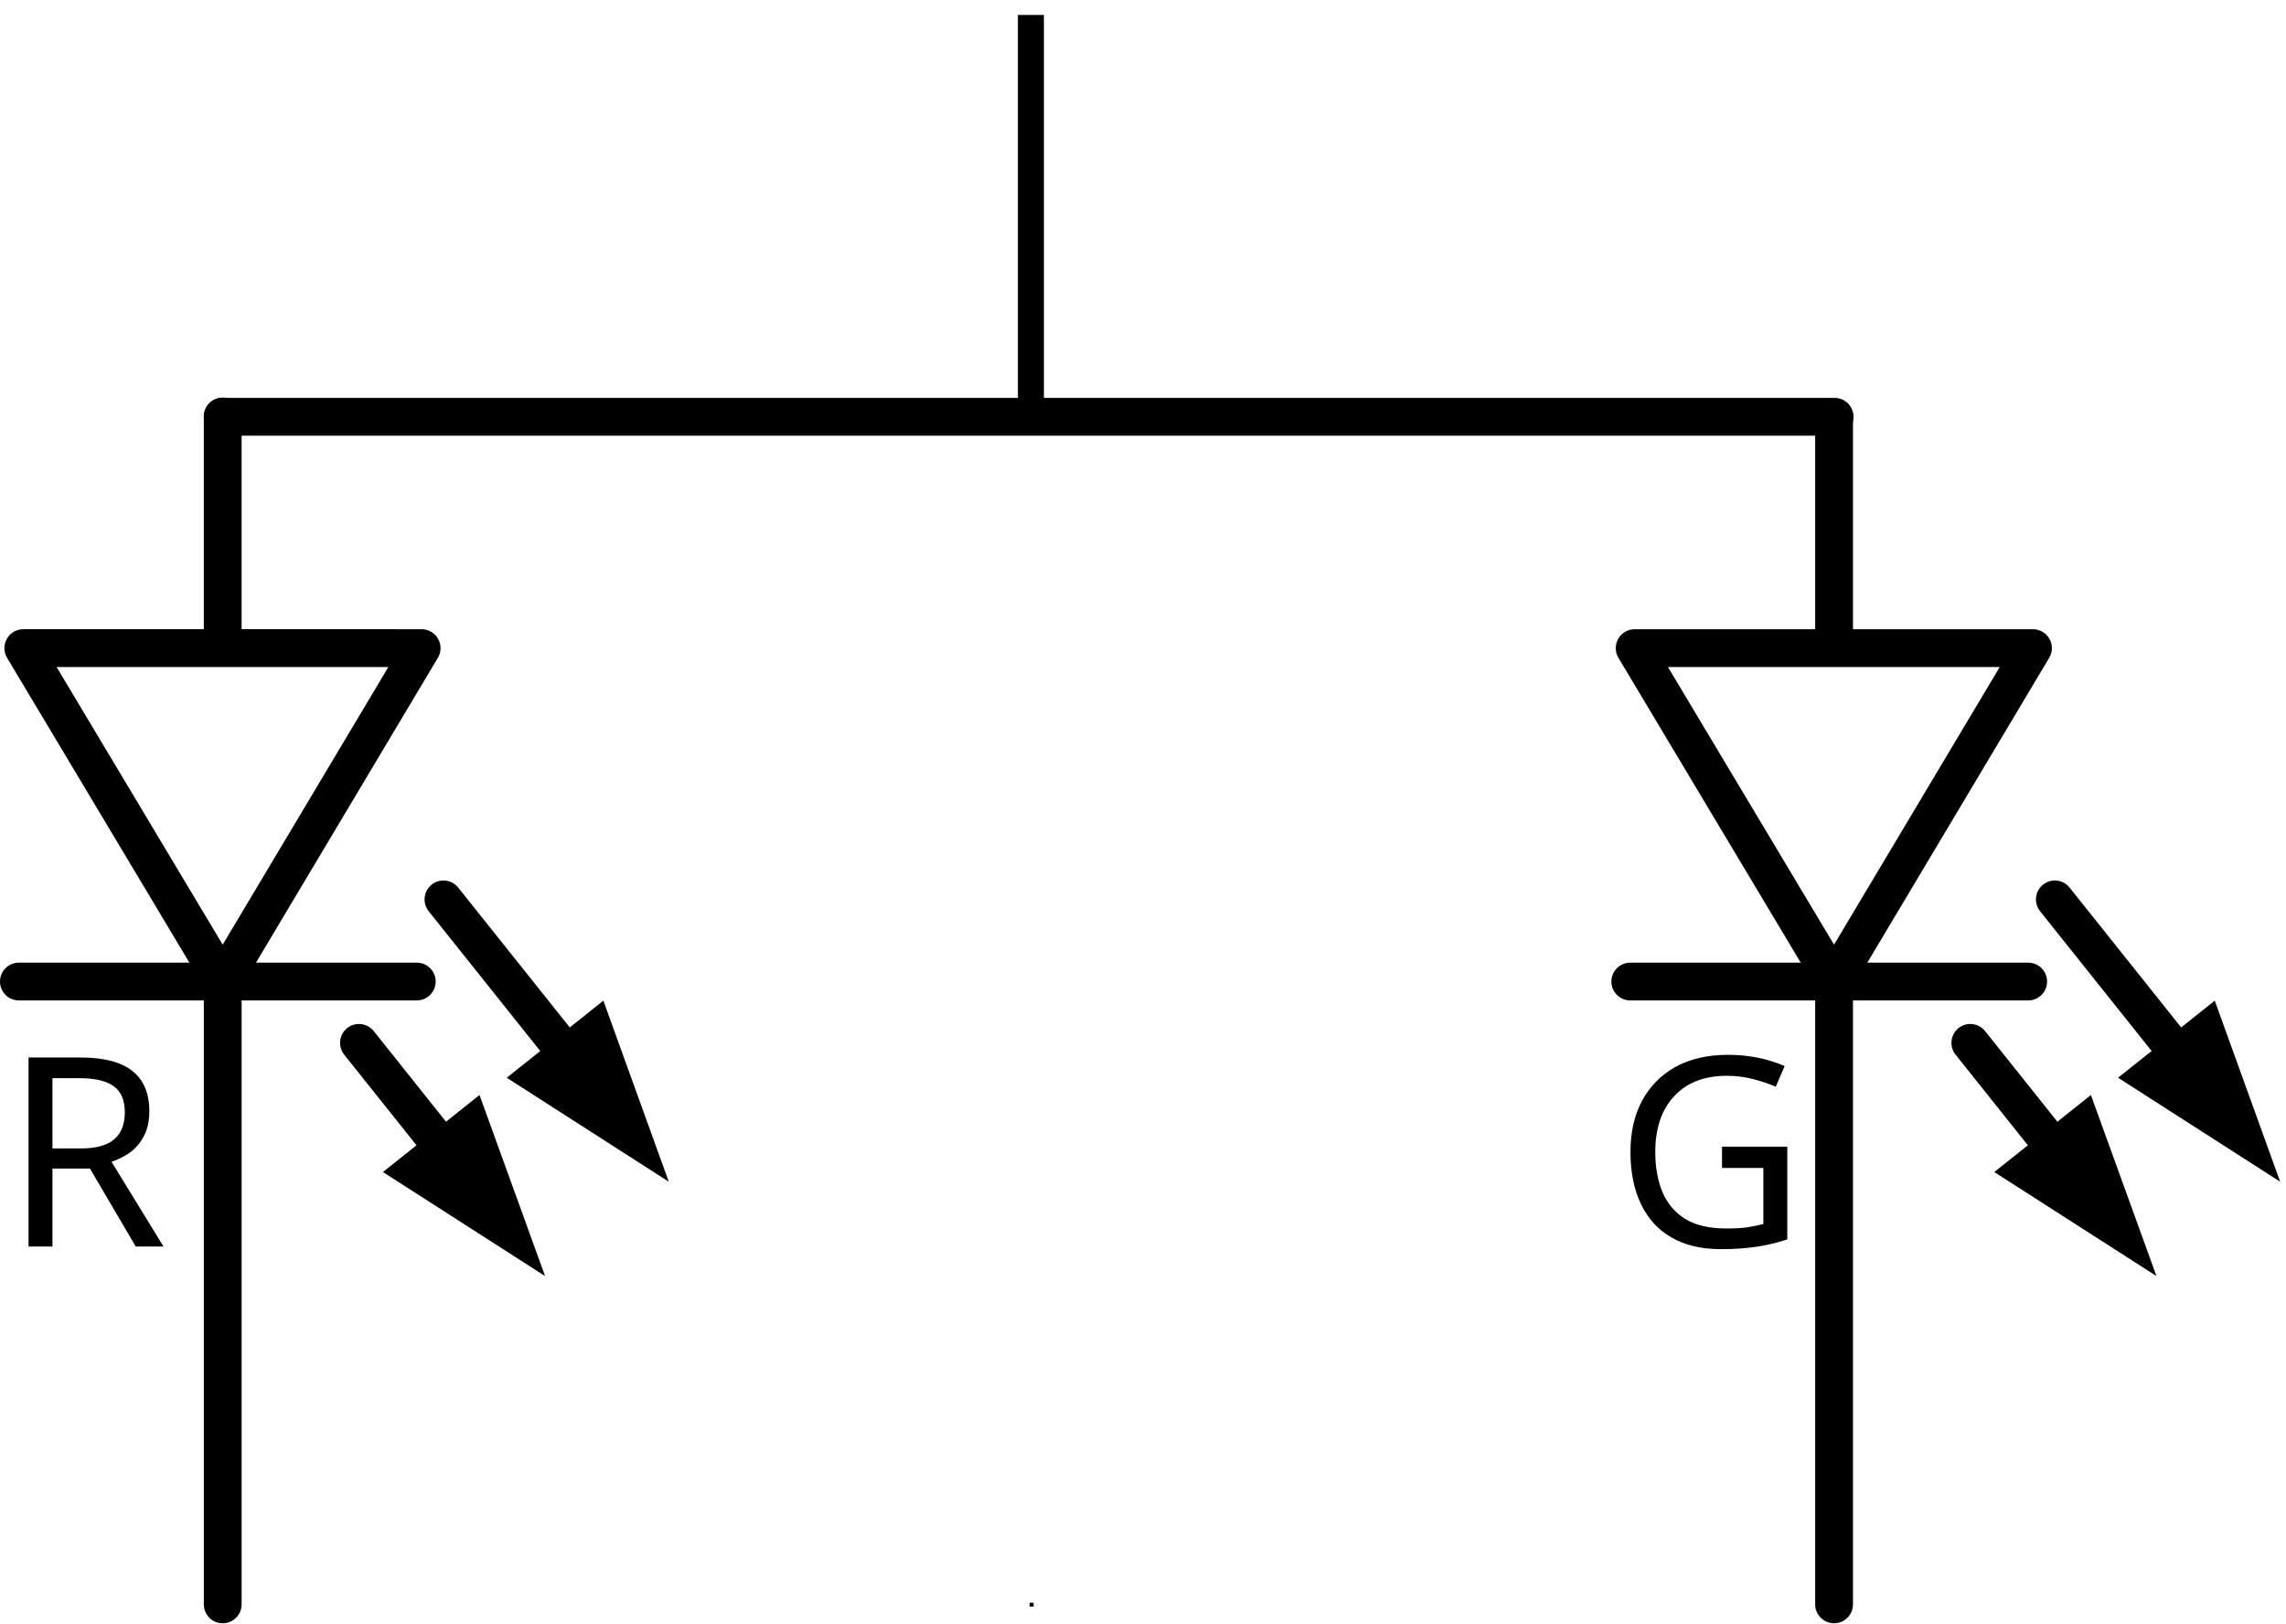
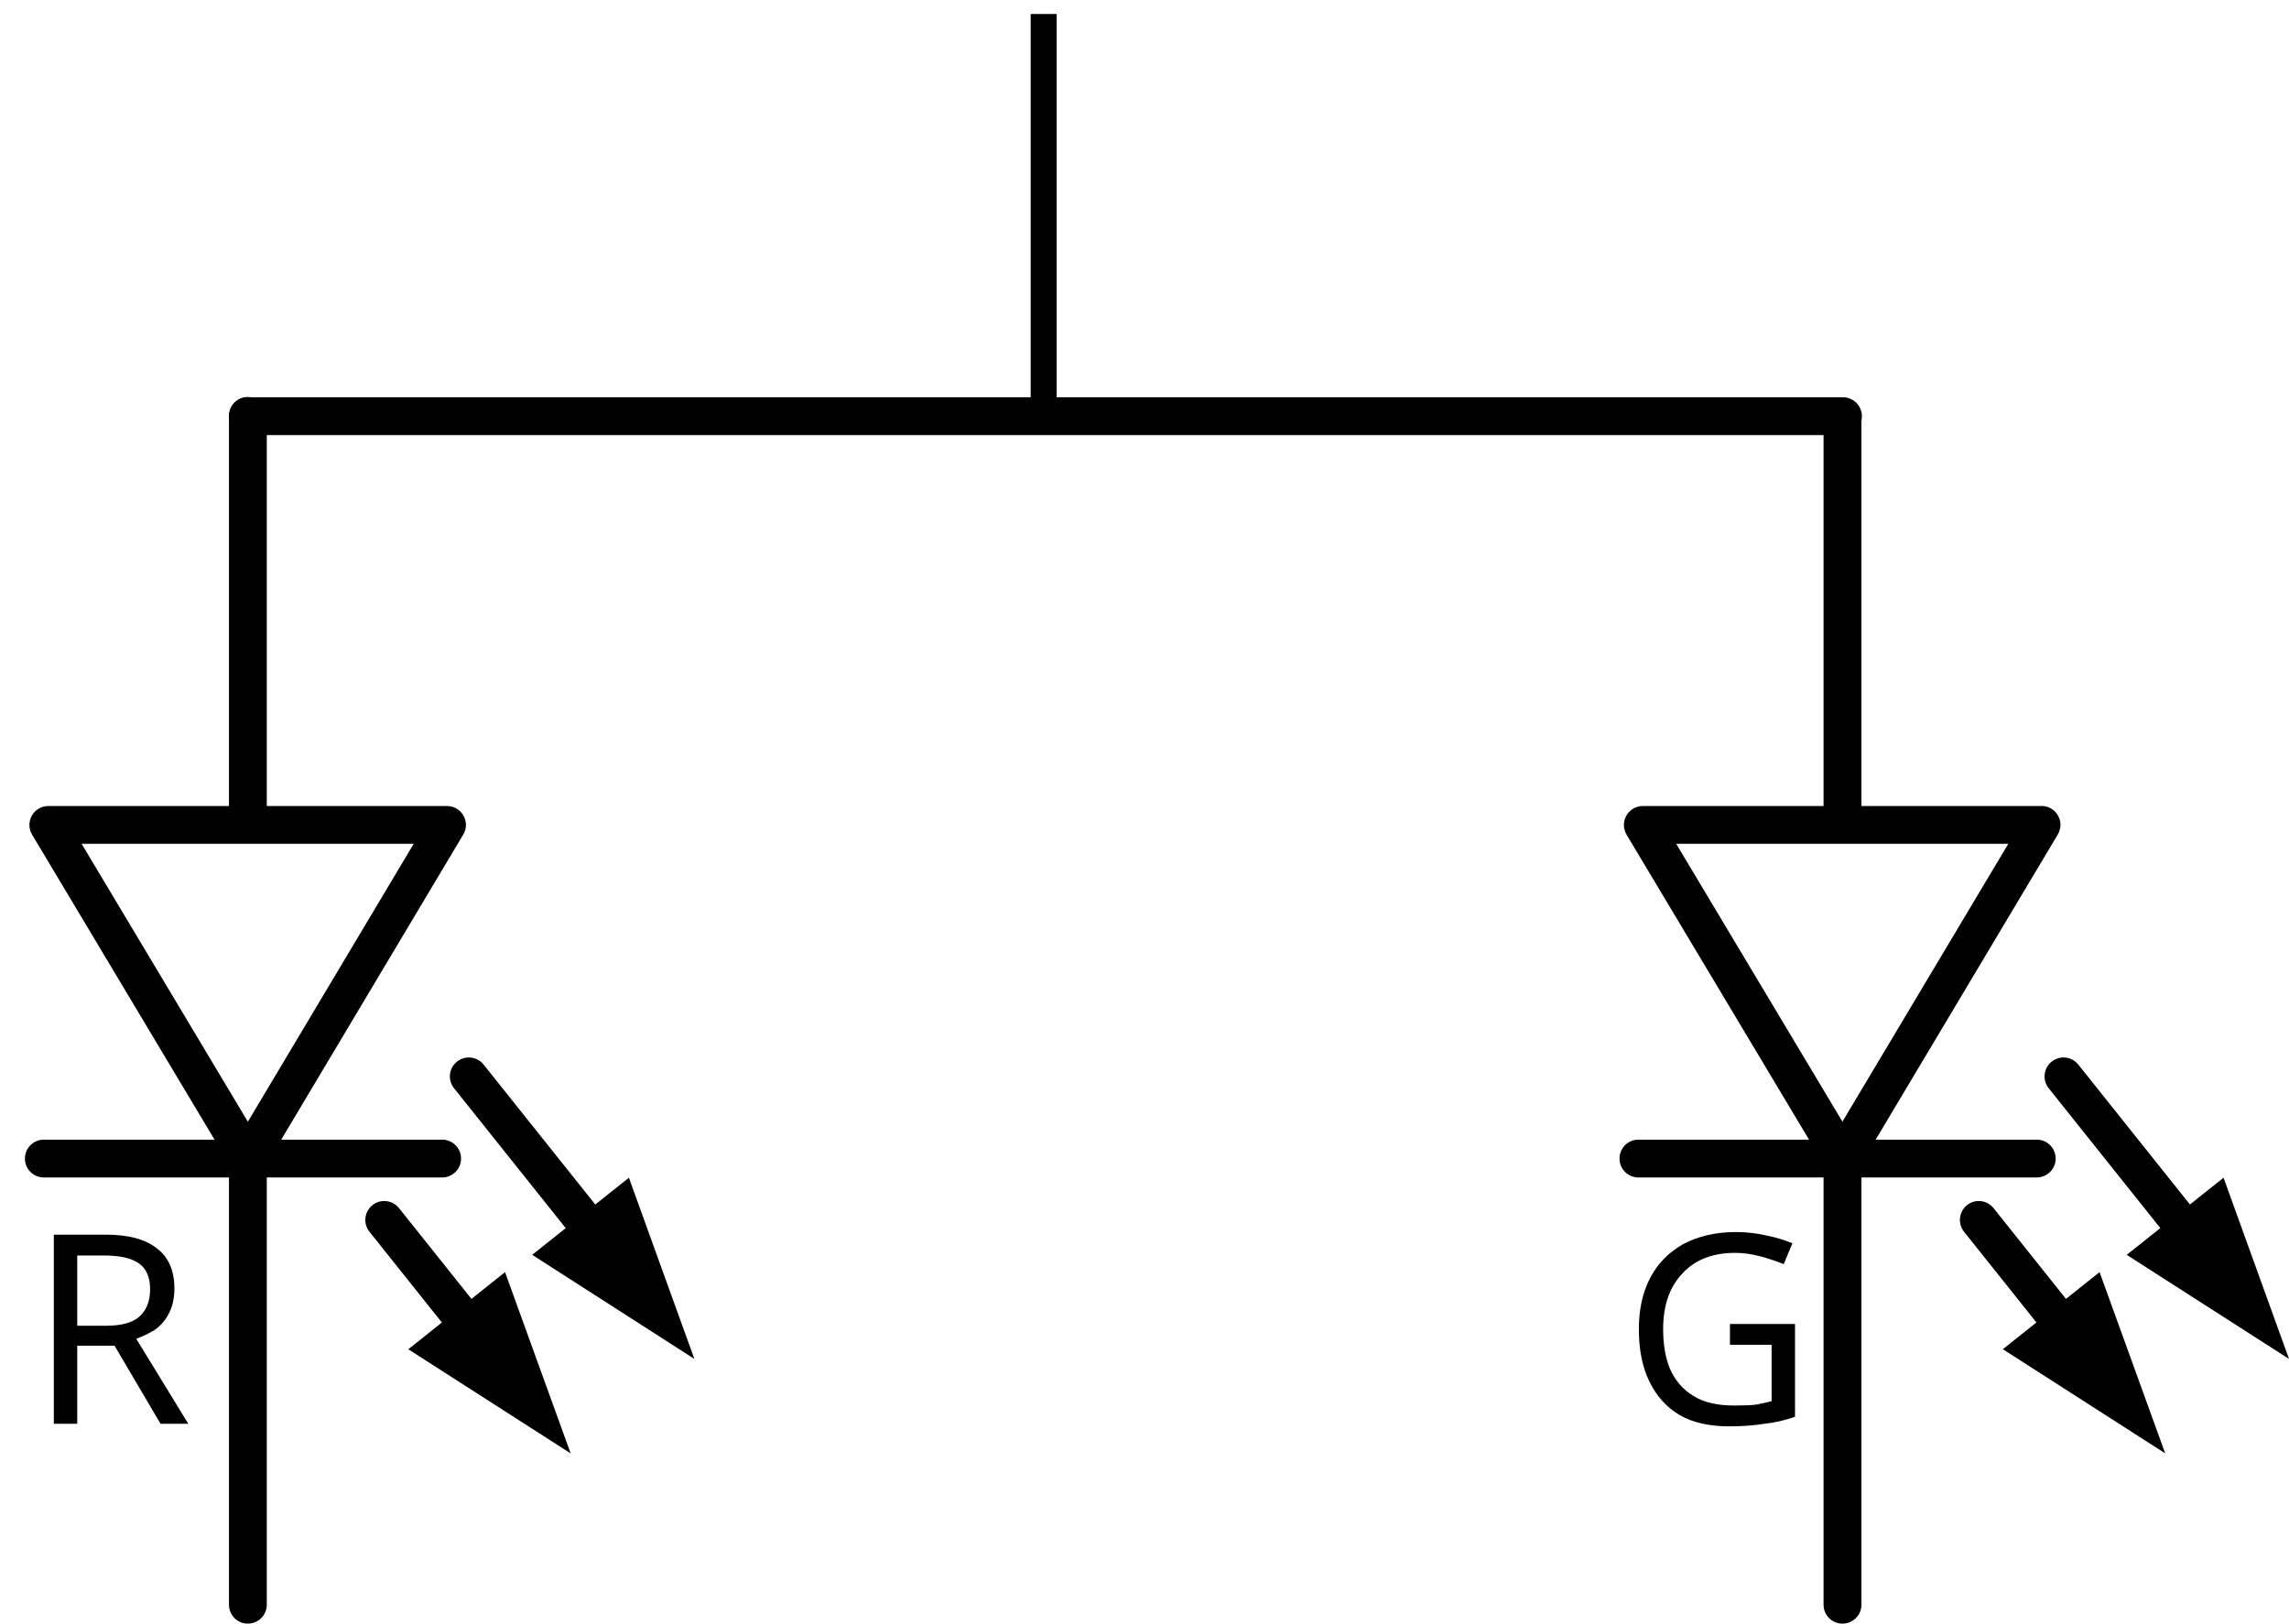
- <svg xmlns="http://www.w3.org/2000/svg" width="120.949px" x="0px" version="1.2" y="0px" height="85.883px" viewBox="0 0 120.949 85.883" id="svg2" xml:space="preserve">
-   <defs id="defs91" />
+ <svg xmlns="http://www.w3.org/2000/svg" version="1.1" id="svg2" x="0px" y="0px" width="41.226px" height="29.248px" viewBox="0 0 41.226 29.248" enable-background="new 0 0 41.226 29.248" xml:space="preserve">
  <g id="schematic">
-     <rect width="0.208" x="11.695" y="84.796" height="0.208" id="connector0terminal" />
-     <rect width="1.375" x="11.076" y="65.499" height="19.75" id="connector0pin" />
-     <rect width="0.208" x="54.461" y="0.895" height="0.208" id="connector1terminal" />
-     <rect width="1.375" x="53.856" y="0.791" height="22.125" id="connector1pin" />
-     <rect width="0.208" x="54.478" y="84.796" height="0.208" />
-     <rect width="0.209" x="97.258" y="84.796" height="0.208" />
+     <rect id="connector0terminal" x="4.434" y="28.877" width="0.071" height="0.071" />
+     <rect id="connector0pin" x="4.224" y="25.494" width="0.468" height="3.538" />
+     <rect id="connector1terminal" x="18.769" y="0.288" width="0.071" height="0.071" />
+     <rect id="connector1pin" x="18.563" y="0.252" width="0.468" height="7.539" />
+     <rect x="33.258" y="28.877" width="0.071" height="0.071" />
    <g id="g_x5F_g" transform="translate(42.47322,0)">
      <g id="g36">
-         <path id="path38" d="m 65.09,33.29 c 0.359,0 0.691,0.193 0.869,0.509 l 0,0 c 0.18,0.312 0.174,0.695 -0.012,1.005 l 0,0 -10.525,17.639 c -0.179,0.302 -0.507,0.488 -0.858,0.488 l 0,0 c -0.35,0 -0.68,-0.186 -0.858,-0.486 l 0,0 -10.55,-17.639 c -0.185,-0.312 -0.189,-0.694 -0.013,-1.007 l 0,0 c 0.178,-0.315 0.509,-0.509 0.871,-0.509 l 0,0 H 65.09 M 54.563,49.98 63.33,35.291 H 45.776 l 8.787,14.689 0,0 z" />
-         <path id="path40" d="m 43.783,52.93 c -0.554,0 -1,-0.445 -1,-0.998 l 0,0 c 0,-0.554 0.446,-1 1,-1 l 0,0 h 21.049 c 0.555,0 1.002,0.446 1.002,1 l 0,0 c 0,0.553 -0.447,0.998 -1.002,0.998 l 0,0 H 43.783 l 0,0 z" />
-         <path id="path42" d="M 53.565,34.157 V 21.92 c 0,-0.208 0.447,-0.376 1,-0.376 l 0,0 c 0.554,0 1,0.168 1,0.376 l 0,0 V 34.157 c 0,0.208 -0.446,0.377 -1,0.377 l 0,0 c -0.552,0 -1,-0.169 -1,-0.377 l 0,0 z" />
-         <path id="path44" d="M 53.565,84.885 V 51.833 c 0,-0.554 0.448,-1.001 1,-1.001 l 0,0 c 0.553,0 1,0.447 1,1.001 l 0,0 v 33.052 c 0,0.551 -0.447,0.998 -1,0.998 l 0,0 c -0.551,0 -1,-0.447 -1,-0.998 l 0,0 z" />
-         <polygon points="76.221,60.087 71.307,56.934 72.773,55.764 74.238,54.595 " id="polygon46" />
-         <path id="path48" d="m 69.59,57.02 2.559,-2.037 1.465,-1.17 1.092,-0.871 3.461,9.58 -8.577,-5.502 0,0 z" />
-         <path id="path50" d="M 74.869,59.995 65.463,48.209 c -0.344,-0.434 -0.271,-1.062 0.16,-1.406 l 0,0 c 0.434,-0.344 1.062,-0.271 1.404,0.159 l 0,0 9.404,11.786 c 0.344,0.434 0.271,1.062 -0.158,1.406 l 0,0 c -0.188,0.146 -0.404,0.218 -0.623,0.218 l 0,0 c -0.293,0 -0.584,-0.129 -0.781,-0.377 l 0,0 z" />
-         <polygon points="69.67,65.075 64.756,61.923 66.223,60.754 67.688,59.585 " id="polygon52" />
-         <path id="path54" d="m 63.041,62.01 2.559,-2.039 1.463,-1.168 1.09,-0.869 3.469,9.58 -8.581,-5.504 0,0 z" />
-         <path id="path56" d="M 68.32,64.984 60.994,55.8 c -0.347,-0.433 -0.272,-1.062 0.156,-1.406 l 0,0 c 0.432,-0.345 1.062,-0.271 1.406,0.16 l 0,0 7.324,9.182 c 0.346,0.432 0.273,1.061 -0.156,1.404 l 0,0 c -0.188,0.146 -0.404,0.219 -0.623,0.219 l 0,0 c -0.292,0.002 -0.583,-0.127 -0.781,-0.375 l 0,0 z" />
+         <path id="path38" d="M-5.704,14.518c0.123,0,0.236,0.065,0.296,0.173l0,0c0.062,0.106,0.059,0.237-0.004,0.342l0,0l-3.587,6.011     c-0.061,0.103-0.172,0.167-0.292,0.167l0,0c-0.119,0-0.231-0.064-0.292-0.166l0,0l-3.595-6.01     c-0.063-0.106-0.064-0.237-0.004-0.343l0,0c0.061-0.107,0.173-0.173,0.297-0.173l0,0H-5.704 M-9.29,20.205l2.987-5.005h-5.981     L-9.29,20.205L-9.29,20.205z" />
+         <path id="path40" d="M-12.964,21.21c-0.188,0-0.341-0.151-0.341-0.34l0,0c0-0.189,0.152-0.341,0.341-0.341l0,0h7.173     c0.189,0,0.341,0.152,0.341,0.341l0,0c0,0.188-0.152,0.34-0.341,0.34l0,0H-12.964L-12.964,21.21z" />
+         <path id="path42" d="M-9.63,14.813V7.452c0-0.071,0.152-0.128,0.341-0.128l0,0c0.188,0,0.341,0.057,0.341,0.128l0,0v7.361     c0,0.071-0.152,0.128-0.341,0.128l0,0C-9.478,14.942-9.63,14.884-9.63,14.813L-9.63,14.813z" />
+         <path id="path44" d="M-9.63,28.907v-8.071c0-0.188,0.153-0.341,0.341-0.341l0,0c0.188,0,0.341,0.152,0.341,0.341l0,0v8.071     c0,0.188-0.152,0.34-0.341,0.34l0,0C-9.478,29.248-9.63,29.095-9.63,28.907L-9.63,28.907z" />
+         <polygon id="polygon46" points="-1.91,23.649 -3.585,22.575 -3.086,22.176 -2.586,21.778    " />
+         <path id="path48" d="M-4.17,22.604l0.872-0.694l0.5-0.399l0.372-0.296l1.179,3.264L-4.17,22.604L-4.17,22.604z" />
+         <path id="path50" d="M-2.371,23.618l-3.205-4.016c-0.117-0.148-0.092-0.362,0.055-0.479l0,0c0.148-0.117,0.362-0.093,0.479,0.054     l0,0l3.204,4.016c0.117,0.147,0.093,0.362-0.054,0.479l0,0c-0.064,0.05-0.138,0.074-0.212,0.074l0,0     C-2.205,23.746-2.304,23.702-2.371,23.618L-2.371,23.618z" />
+         <polygon id="polygon52" points="-4.143,25.349 -5.817,24.274 -5.317,23.876 -4.818,23.478    " />
+         <path id="path54" d="M-6.401,24.304l0.872-0.695l0.499-0.398l0.371-0.296l1.182,3.265L-6.401,24.304L-6.401,24.304L-6.401,24.304     z" />
+         <path id="path56" d="M-4.603,25.318l-2.497-3.13c-0.118-0.147-0.092-0.361,0.053-0.479l0,0c0.147-0.118,0.362-0.093,0.479,0.054     l0,0l2.496,3.129c0.118,0.147,0.093,0.361-0.053,0.479l0,0c-0.064,0.049-0.138,0.075-0.212,0.075l0,0     C-4.436,25.446-4.535,25.402-4.603,25.318L-4.603,25.318z" />
      </g>
    </g>
    <g id="g_x5F_r">
      <g id="g59">
-         <path id="path61" d="M22.309,33.29c0.36,0,0.691,0.193,0.869,0.509l0,0c0.179,0.312,0.175,0.695-0.011,1.005l0,0L12.642,52.443     c-0.179,0.302-0.506,0.488-0.858,0.488l0,0c-0.35,0-0.68-0.186-0.858-0.486l0,0L0.375,34.805     c-0.185-0.312-0.189-0.694-0.012-1.007l0,0c0.177-0.315,0.508-0.509,0.871-0.509l0,0L22.309,33.29 M11.782,49.98l8.766-14.689     H2.995L11.782,49.98L11.782,49.98z" />
-         <path id="path63" d="M1,52.93c-0.554,0-1-0.445-1-0.998l0,0c0-0.554,0.447-1,1-1l0,0H22.05c0.552,0,1.001,0.446,1.001,1l0,0     c0,0.553-0.449,0.998-1.001,0.998l0,0H1L1,52.93z" />
-         <path id="path65" d="M10.783,34.051V22.033c0-0.553,0.448-0.999,1.001-0.999l0,0c0.553,0,0.999,0.446,0.999,0.999l0,0v12.018     c0,0.553-0.446,1.001-0.999,1.001l0,0C11.23,35.052,10.783,34.603,10.783,34.051L10.783,34.051z" />
-         <path id="path67" d="M10.784,84.885V51.833c0-0.554,0.448-1.001,0.999-1.001l0,0c0.553,0,1.001,0.447,1.001,1.001l0,0v33.052     c0,0.551-0.448,0.998-1.001,0.998l0,0C11.231,85.883,10.784,85.436,10.784,84.885L10.784,84.885z" />
-         <polygon points="31.457,54.595 33.438,60.087 28.524,56.934 29.991,55.764    " id="polygon69" />
-         <path id="path71" d="M26.81,57.02l2.557-2.037l1.465-1.17l1.091-0.871l3.461,9.58L26.81,57.02L26.81,57.02z" />
-         <path id="path73" d="M32.085,59.995L22.68,48.209c-0.344-0.434-0.271-1.062,0.159-1.406l0,0c0.433-0.344,1.062-0.271,1.405,0.159l0,0     l9.404,11.786c0.345,0.434,0.274,1.062-0.158,1.406l0,0c-0.185,0.146-0.404,0.218-0.622,0.218l0,0     C32.575,60.372,32.284,60.243,32.085,59.995L32.085,59.995z" />
-         <polygon points="24.905,59.585 26.89,65.075 21.976,61.923 23.44,60.754    " id="polygon75" />
-         <path id="path77" d="M20.261,62.01l2.556-2.039l1.464-1.168l1.089-0.869l3.469,9.58L20.261,62.01L20.261,62.01z" />
-         <path id="path79" d="M25.538,64.984l-7.327-9.184c-0.345-0.433-0.272-1.062,0.158-1.406l0,0c0.431-0.345,1.062-0.271,1.406,0.16l0,0     l7.325,9.182c0.345,0.432,0.274,1.061-0.158,1.404l0,0c-0.185,0.146-0.404,0.219-0.623,0.219l0,0     C26.025,65.361,25.734,65.232,25.538,64.984L25.538,64.984z" />
+         <path id="path61" d="M8.051,14.519c0.123,0,0.236,0.065,0.296,0.173l0,0c0.061,0.106,0.06,0.237-0.004,0.342l0,0l-3.586,6.011     c-0.061,0.103-0.172,0.167-0.292,0.167l0,0c-0.12,0-0.232-0.064-0.292-0.166l0,0l-3.595-6.011     c-0.063-0.106-0.064-0.237-0.004-0.343l0,0c0.061-0.107,0.173-0.173,0.297-0.173l0,0L8.051,14.519 M4.464,20.206L7.451,15.2H1.47     L4.464,20.206L4.464,20.206z" />
+         <path id="path63" d="M0.79,21.21c-0.189,0-0.341-0.151-0.341-0.34l0,0c0-0.189,0.152-0.341,0.341-0.341l0,0h7.173     c0.188,0,0.341,0.152,0.341,0.341l0,0c0,0.188-0.153,0.34-0.341,0.34l0,0H0.79L0.79,21.21z" />
+         <path id="path65" d="M4.124,14.778V7.491c0-0.188,0.153-0.34,0.341-0.34l0,0c0.188,0,0.34,0.152,0.34,0.34l0,0v7.287     c0,0.188-0.152,0.341-0.34,0.341l0,0C4.276,15.119,4.124,14.966,4.124,14.778L4.124,14.778z" />
+         <path id="path67" d="M4.124,28.907v-8.07c0-0.188,0.152-0.341,0.34-0.341l0,0c0.188,0,0.341,0.152,0.341,0.341l0,0v8.07     c0,0.188-0.153,0.34-0.341,0.34l0,0C4.276,29.248,4.124,29.095,4.124,28.907L4.124,28.907z" />
+         <polygon id="polygon69" points="11.168,21.778 11.843,23.649 10.169,22.575 10.669,22.176    " />
+         <path id="path71" d="M9.585,22.604l0.871-0.694l0.499-0.399l0.372-0.296l1.179,3.264L9.585,22.604L9.585,22.604z" />
+         <path id="path73" d="M11.382,23.618l-3.205-4.016c-0.118-0.148-0.093-0.362,0.054-0.479l0,0c0.147-0.117,0.362-0.093,0.479,0.054     l0,0l3.205,4.016c0.117,0.147,0.093,0.362-0.054,0.479l0,0c-0.063,0.05-0.138,0.074-0.212,0.074l0,0     C11.549,23.747,11.45,23.703,11.382,23.618L11.382,23.618z" />
+         <polygon id="polygon75" points="8.936,23.479 9.612,25.349 7.938,24.275 8.437,23.877    " />
+         <path id="path77" d="M7.354,24.305l0.871-0.695l0.499-0.398l0.372-0.296l1.182,3.265L7.354,24.305L7.354,24.305z" />
+         <path id="path79" d="M9.151,25.318l-2.497-3.13c-0.118-0.147-0.093-0.361,0.054-0.479l0,0c0.147-0.118,0.362-0.093,0.479,0.054     l0,0l2.496,3.129c0.118,0.147,0.093,0.361-0.054,0.479l0,0c-0.063,0.049-0.138,0.075-0.212,0.075l0,0     C9.317,25.447,9.218,25.403,9.151,25.318L9.151,25.318z" />
      </g>
    </g>
-     <line fill="none" stroke="#000000" stroke-linejoin="round" stroke-linecap="round" id="line81" y1="22.051" stroke-width="2" x1="11.785" y2="22.051" x2="97.066" />
-     <text font-family="DroidSans" id="text83" transform="matrix(1 0 0 1 0.1504 65.9502)" font-size="14">R</text>
-     <text x="85.406" y="65.95" style="font-size:14px;font-family:DroidSans" id="text85" font-size="14">G</text>
-     <rect width="40.205" x="40.205" y="27.865" height="58.696" style="fill:#9c0000;fill-opacity:0;stroke-width:17;stroke-miterlimit:4;stroke-opacity:1;stroke-dasharray:none" id="rect3070" transform="translate(0,-2.5058937e-6)" />
-     <rect width="2.302" x="95.811" y="66.106" fill="none" height="19.522" id="connector4" />
-     <rect width="2.302" x="95.811" y="66.106" fill="none" height="19.522" id="connector4" />
-     <rect width="2.302" x="95.811" y="66.106" fill="none" height="19.522" id="connector4" />
-     <rect width="2.302" x="95.811" y="66.106" fill="none" height="19.522" id="connector4" />
+     <line id="line81" fill="none" stroke="#000000" stroke-width="0.681" stroke-linecap="round" stroke-linejoin="round" x1="4.465" y1="7.497" x2="33.193" y2="7.497" />
+     <text id="text83" transform="matrix(1 0 0 1 0.5005 25.647)" font-family="'DroidSans'" font-size="4.771">R</text>
+     <text id="text85" transform="matrix(1 0 0 1 29.2197 25.6465)" font-family="'DroidSans'" font-size="4.771">G</text>
+     <rect id="connector4" x="32.766" y="25.7" fill="none" width="0.784" height="3.461" />
+     <rect id="connector4_1_" x="32.766" y="25.7" fill="none" width="0.784" height="3.461" />
+     <rect id="connector4_2_" x="32.766" y="25.7" fill="none" width="0.784" height="3.461" />
+     <rect id="connector4_3_" x="32.766" y="25.7" fill="none" width="0.784" height="3.461" />
  </g>
</svg>
